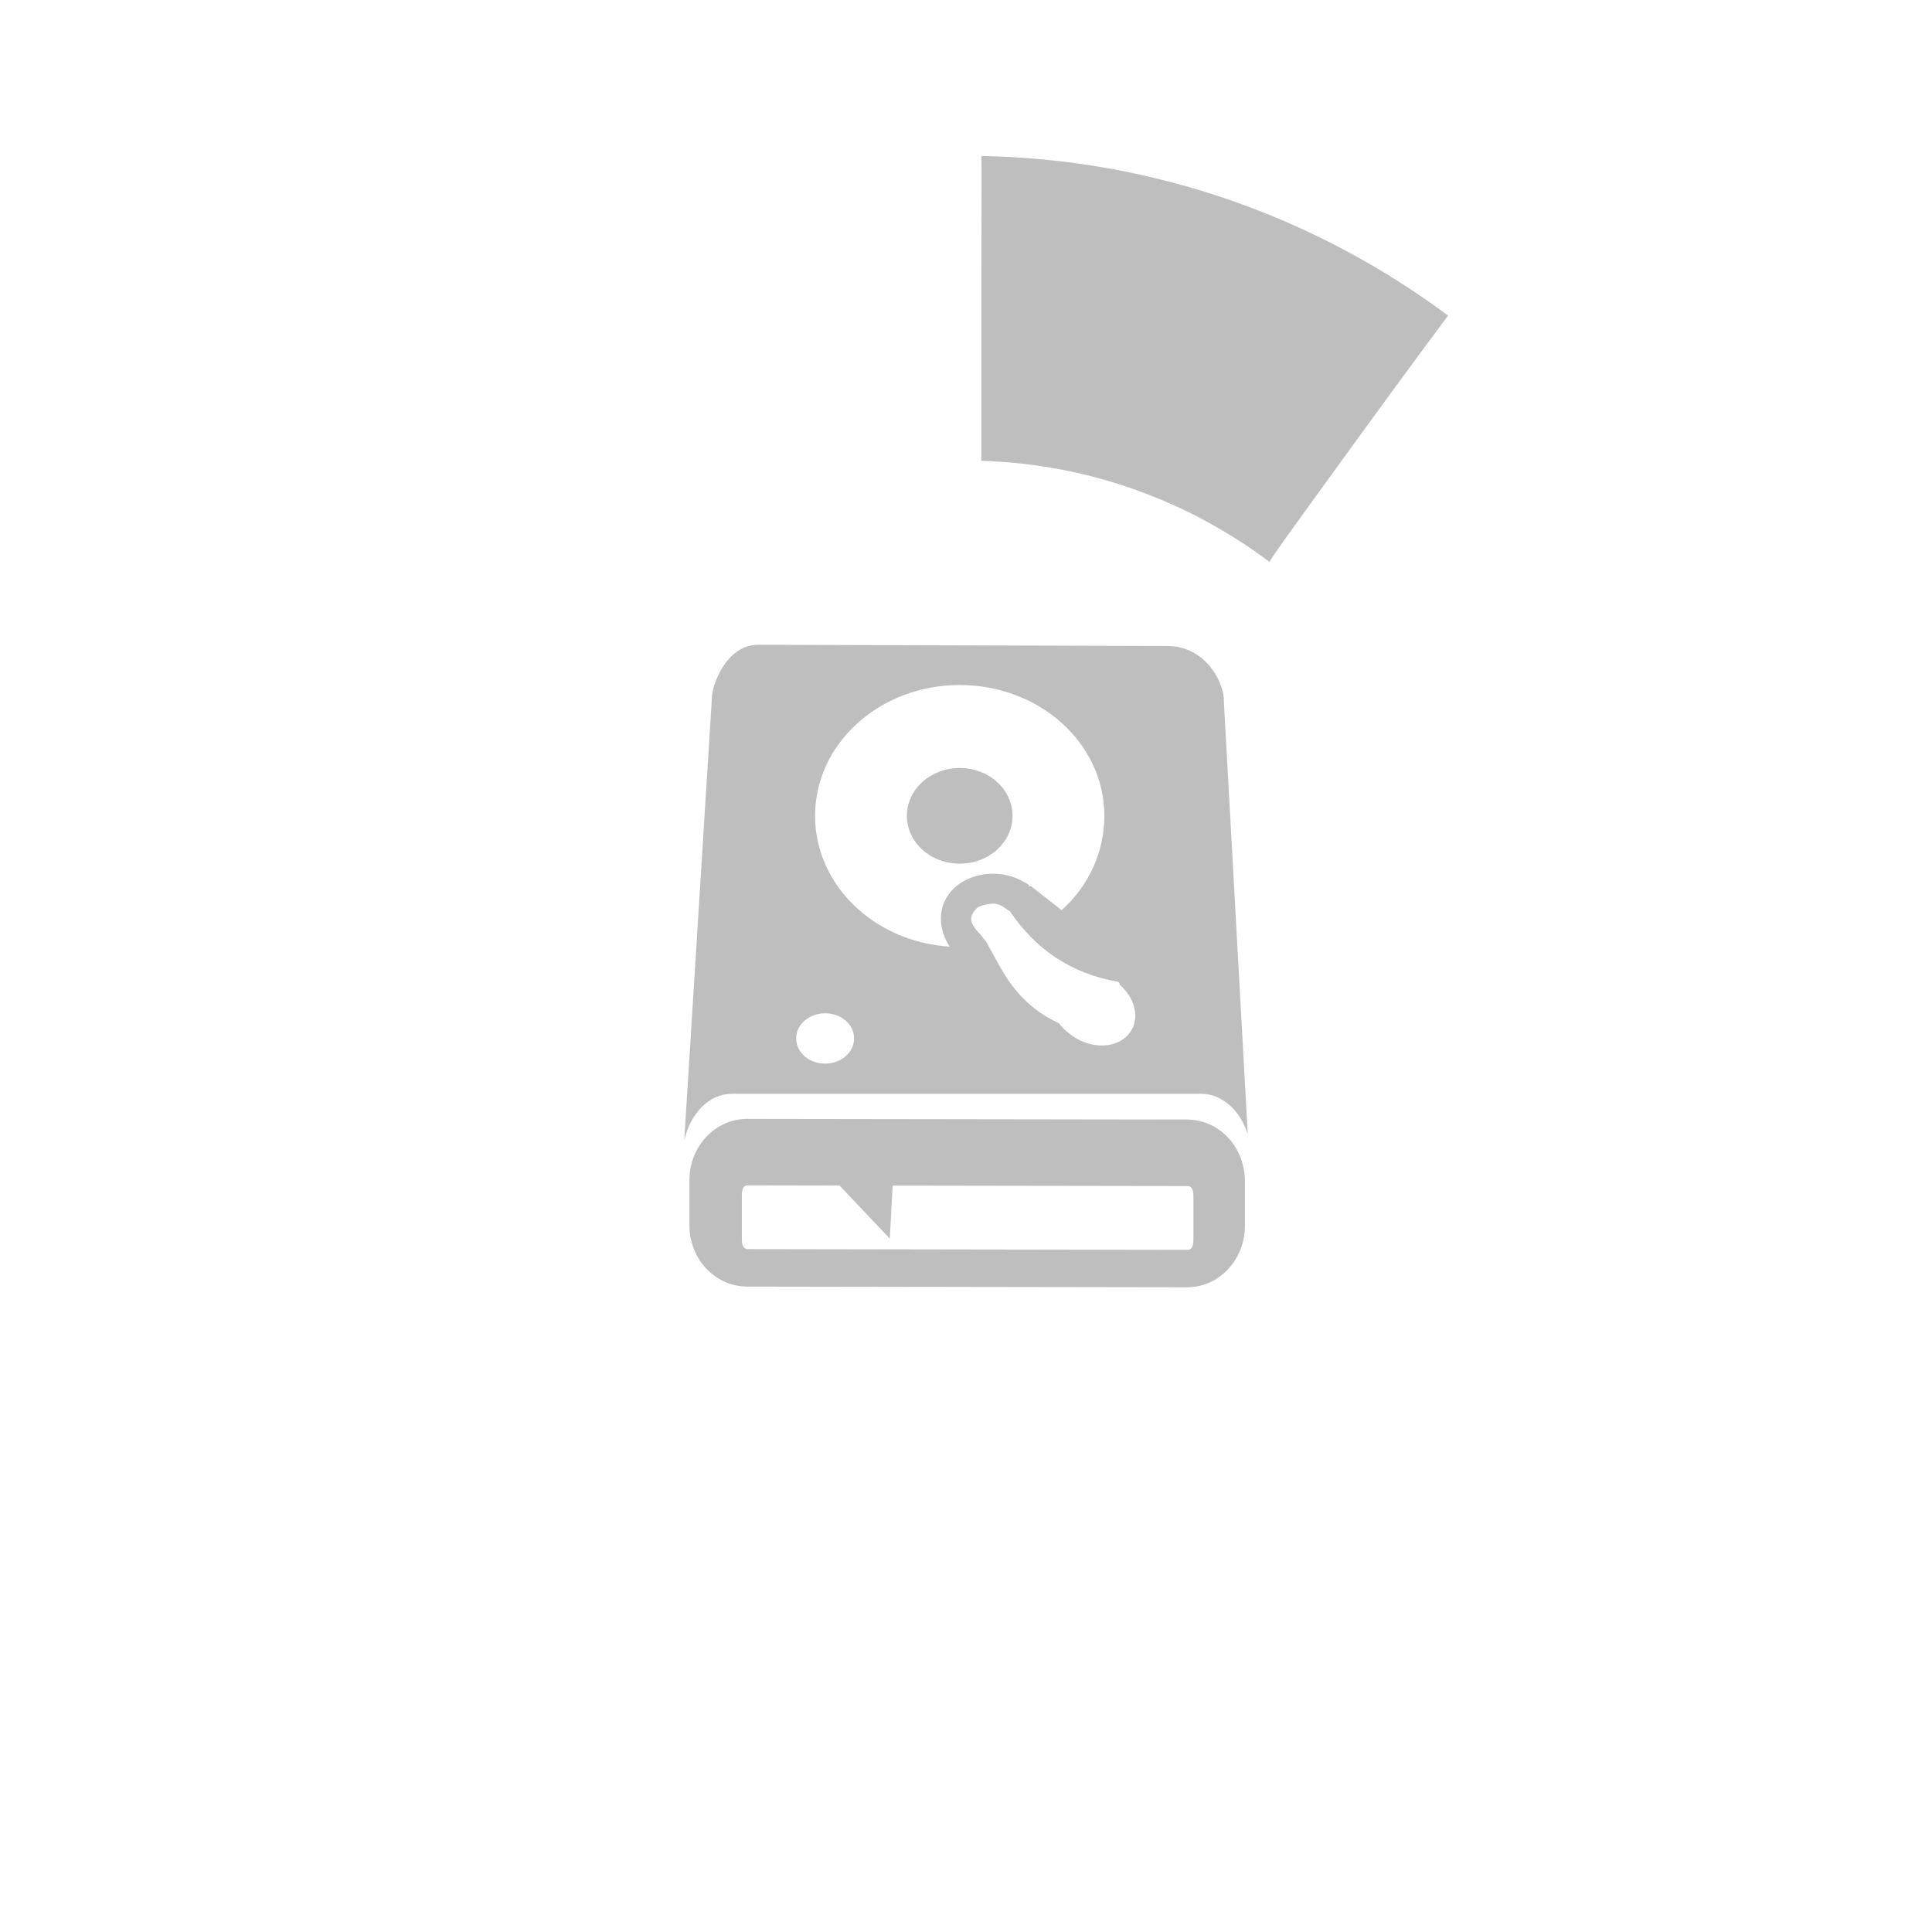
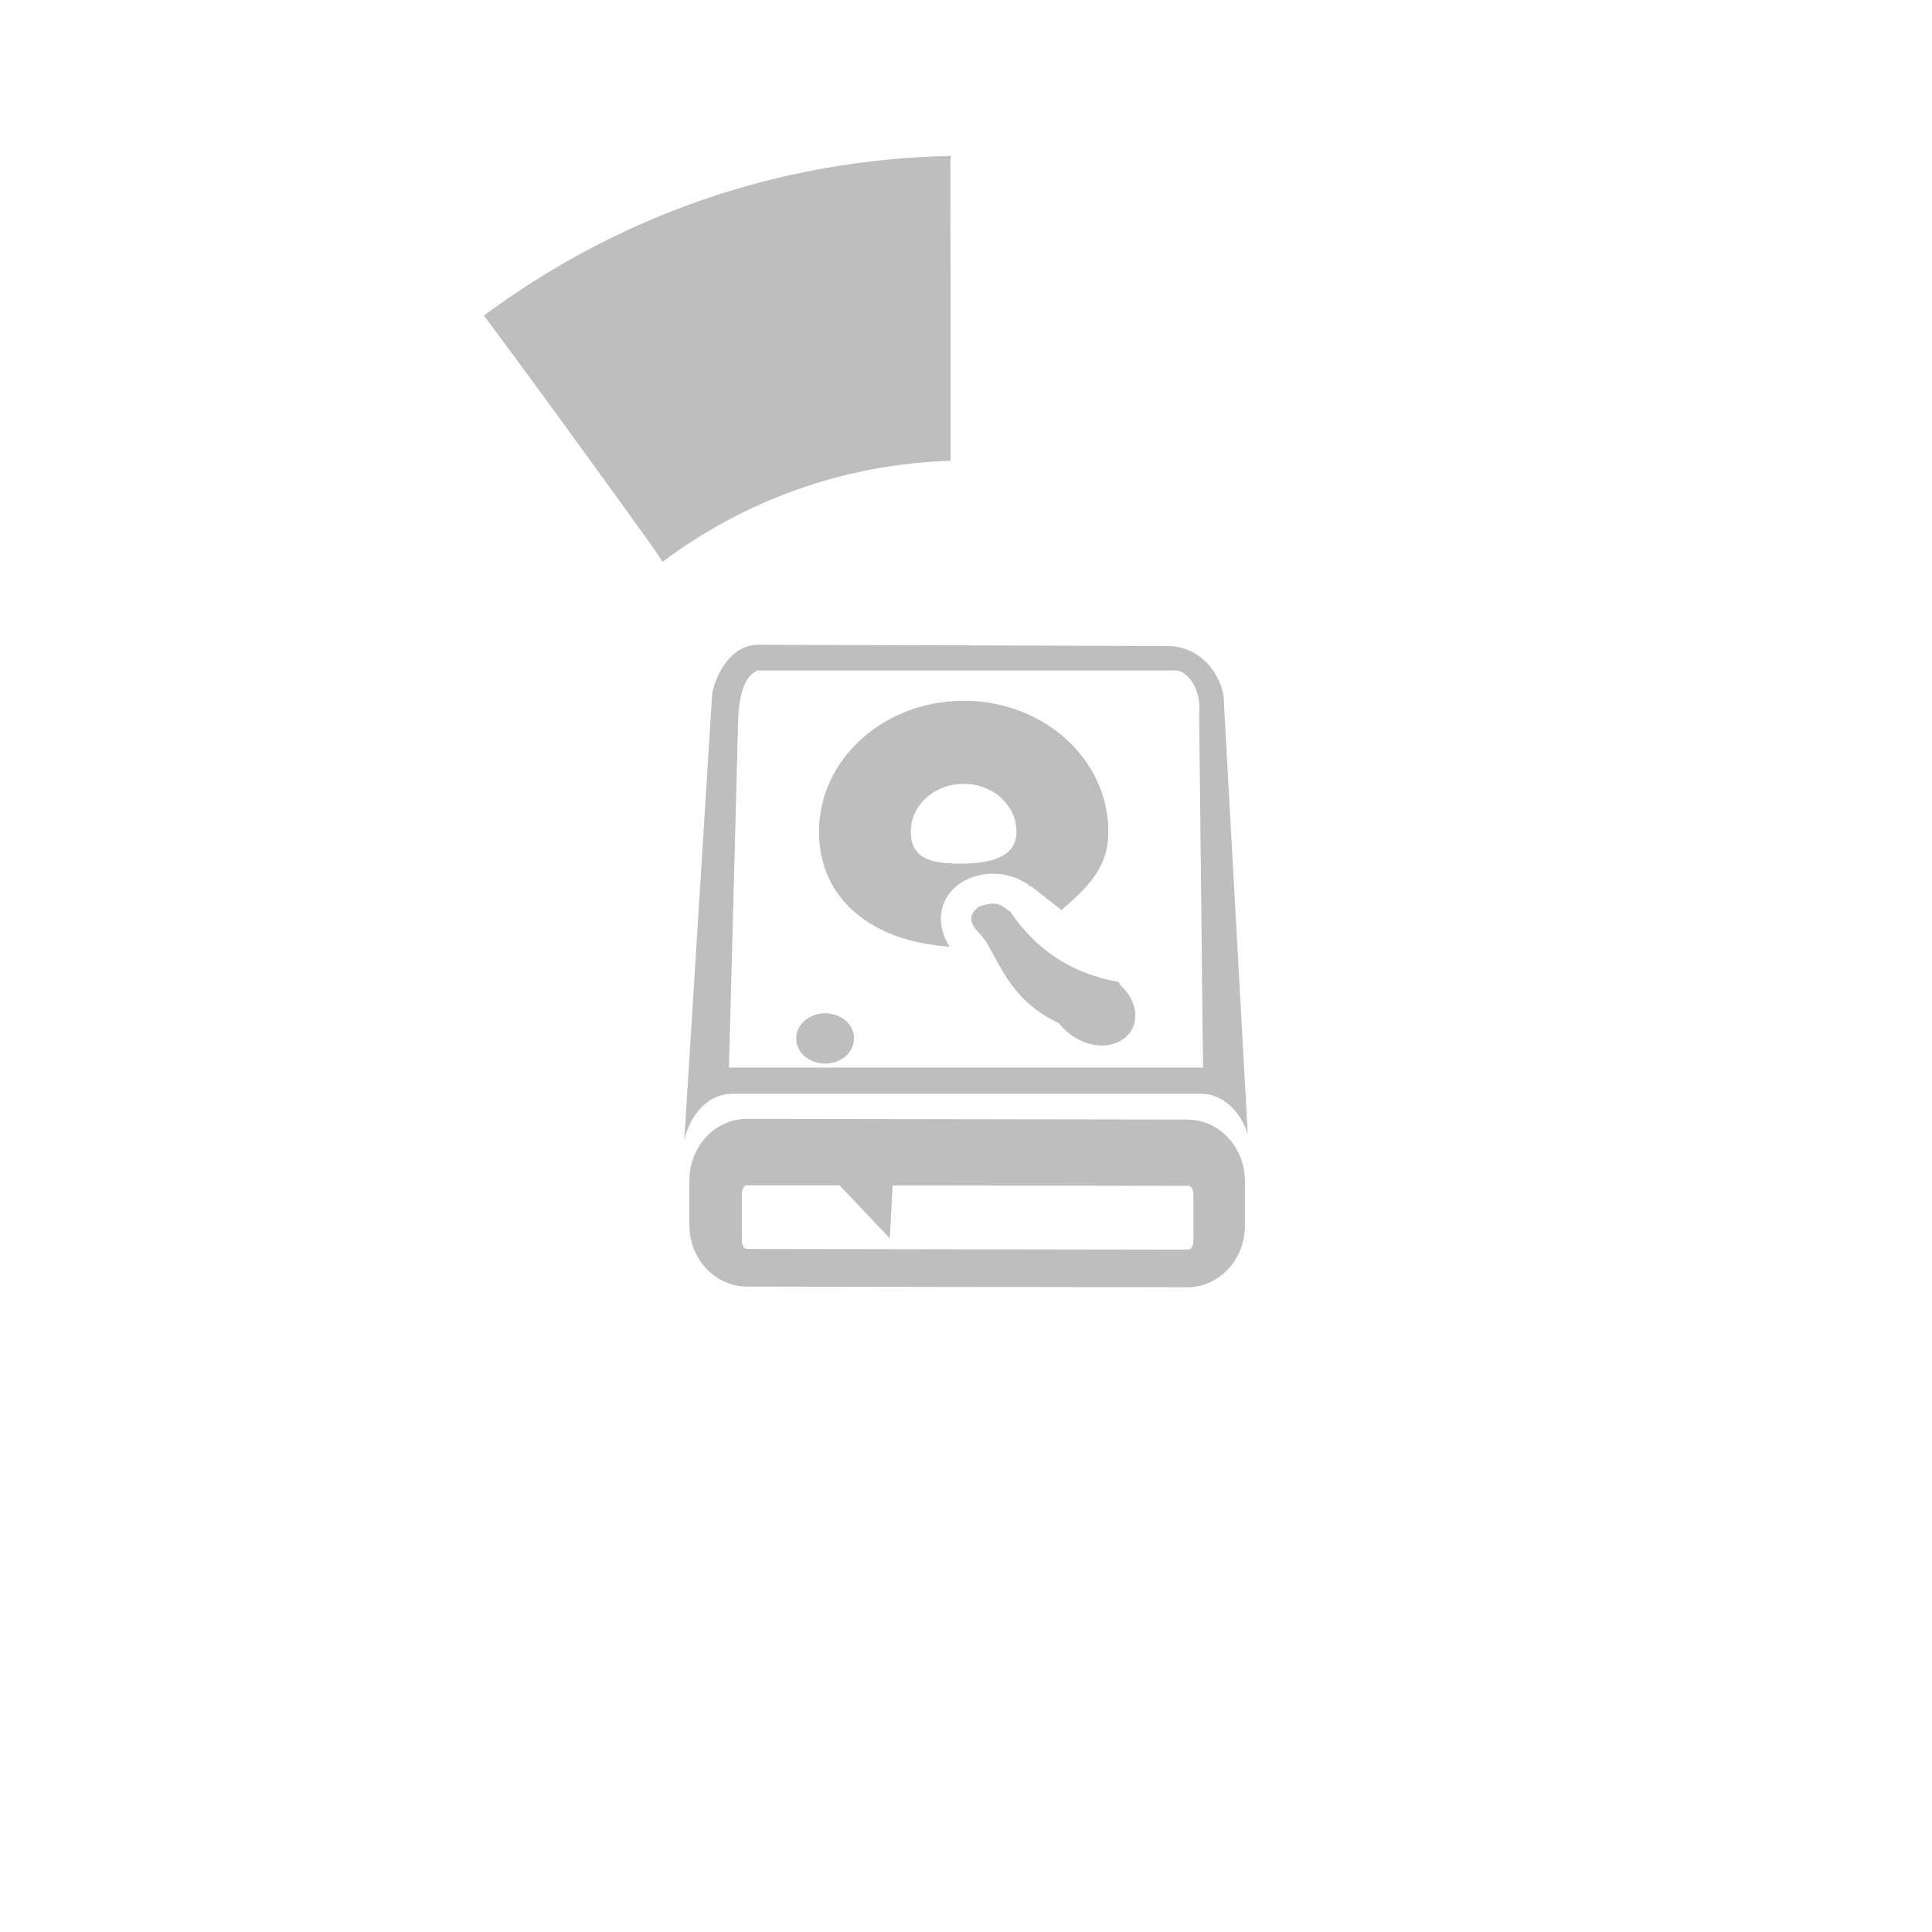
<svg xmlns="http://www.w3.org/2000/svg" width="48" height="48" id="svg2" version="1.1">
  <defs id="defs4" />
  <g id="layer1" transform="translate(0,-1004.362)" style="opacity:1">
-     <g id="g3078" transform="translate(16,1020.381)">
-       <path id="rect3308-5" d="M 2.844,0 C 2.022,-0.001 1.681,1.046 1.688,1.312 L 1,12.312 c 0.153,-0.671 0.618,-1.157 1.188,-1.156 l 11.656,0 c 0.522,7.58e-4 0.968,0.416 1.156,1 l -0.594,-10.75 C 14.431,1.028 14.013,0.033 13,0.031 L 2.844,0 z m 5,1 c 1.992,0 3.594,1.456 3.594,3.25 0,0.905 -0.399,1.755 -1.062,2.344 L 9.656,6.031 C 9.642,6.023 9.641,6.008 9.625,6 L 9.562,6 C 9.557,5.996 9.568,5.973 9.562,5.969 9.281,5.776 8.982,5.685 8.656,5.688 8.307,5.689 7.925,5.827 7.688,6.062 7.276,6.471 7.302,7.052 7.594,7.5 5.72,7.383 4.25,5.968 4.25,4.25 4.25,2.456 5.852,1 7.844,1 z m 0,2.062 c -0.729,0 -1.312,0.531 -1.312,1.188 0,0.657 0.583,1.188 1.312,1.188 0.729,0 1.312,-0.531 1.312,-1.188 0,-0.657 -0.583,-1.188 -1.312,-1.188 z m 0.75,3.375 C 8.834,6.403 8.948,6.535 9,6.562 L 9.094,6.625 c 0.63,0.931 1.498,1.54 2.688,1.75 0.013,0.01 0.019,0.021 0.031,0.031 l 0,0.031 L 11.875,8.5 c 0.379,0.368 0.45,0.897 0.125,1.219 -0.346,0.343 -0.987,0.306 -1.438,-0.062 -0.098,-0.08 -0.187,-0.155 -0.25,-0.25 C 9.203,8.877 8.919,8.111 8.5,7.375 8.469,7.349 8.402,7.247 8.375,7.219 8.102,6.933 8.035,6.775 8.281,6.531 8.384,6.471 8.514,6.449 8.594,6.438 z M 4.5,9.156 c 0.392,0 0.719,0.272 0.719,0.625 0,0.353 -0.327,0.625 -0.719,0.625 -0.392,0 -0.719,-0.272 -0.719,-0.625 0,-0.353 0.327,-0.625 0.719,-0.625 z" style="color:#bebebe;fill:#bebebe;fill-opacity:1;fill-rule:nonzero;stroke:none;stroke-width:1;marker:none;visibility:visible;display:inline;overflow:visible;enable-background:accumulate" />
-       <path id="path3009" d="M 2.566,11.78 C 1.756,11.778 1.128,12.473 1.128,13.305 l 0,1.115 c 0,0.833 0.628,1.524 1.438,1.526 l 10.925,0.017 c 0.81,0.001 1.438,-0.693 1.438,-1.526 l 0,-1.115 c 0,-0.833 -0.628,-1.524 -1.438,-1.526 z m 0.012,1.651 2.28,0.004 1.249,1.319 0.07,-1.317 7.326,0.011 c 0.058,9e-5 0.147,0.031 0.147,0.235 l 0,1.115 c 0,0.204 -0.089,0.235 -0.147,0.235 L 2.578,15.015 c -0.058,-9e-5 -0.147,-0.031 -0.147,-0.235 l 0,-1.115 c 0,-0.204 0.089,-0.235 0.147,-0.235 z" style="fill:#bebebe;fill-opacity:1;stroke:none" />
-       <g transform="translate(-123.6022,-162.6189)" id="g3077" />
-       <g transform="translate(-140.5114,126.8746)" id="g3077-0" />
-       <g transform="translate(-429.4543,190.2086)" style="display:inline" id="layer9" />
-       <g transform="translate(-188.4541,-426.7914)" style="display:inline" id="layer1-3" />
-       <g transform="translate(-429.4543,190.2086)" style="display:inline" id="layer14" />
-       <g transform="translate(-429.4543,190.2086)" style="display:inline" id="layer15" />
-       <g transform="translate(-429.4543,190.2086)" style="display:inline" id="g71291" />
-       <g transform="translate(-188.4541,-276.7914)" style="display:inline" id="layer2" />
-       <g transform="translate(-188.4541,-276.7914)" style="display:inline" id="g6058" />
-       <g transform="translate(-429.4543,190.2086)" style="display:inline" id="layer12" />
+     <g id="g1700">
+       <path id="path59" d="m 18.844,1020.381 c -0.822,0 -1.162,1.046 -1.156,1.312 l -0.688,11 c 0.153,-0.671 0.618,-1.157 1.188,-1.156 h 11.656 c 0.522,7e-4 0.968,0.416 1.156,1 l -0.594,-10.75 c 0.025,-0.378 -0.393,-1.373 -1.406,-1.375 z m -0.029,0.639 h 10.42 c 0.254,0.024 0.623,0.422 0.558,1.118 l 0.096,8.748 H 18.111 l 0.232,-8.76 c 0.053,-0.716 0.227,-0.98 0.471,-1.105 z m 5.127,0.754 c -1.992,0 -3.594,1.456 -3.594,3.25 0,1.718 1.372,2.741 3.246,2.857 -0.292,-0.448 -0.318,-1.029 0.094,-1.438 0.237,-0.235 0.619,-0.373 0.969,-0.375 0.326,0 0.625,0.088 0.906,0.281 0.006,0 -0.006,0.027 0,0.031 h 0.062 c 0.016,0.01 0.017,0.022 0.031,0.031 l 0.719,0.562 c 0.663,-0.589 1.161,-1.046 1.161,-1.951 0,-1.794 -1.602,-3.25 -3.594,-3.25 z m 0,2.062 c 0.729,0 1.312,0.531 1.312,1.188 0,0.657 -0.681,0.795 -1.411,0.795 -0.729,0 -1.214,-0.138 -1.214,-0.795 0,-0.657 0.583,-1.188 1.312,-1.188 z m 0.652,2.982 c -0.08,0.012 -0.21,0.033 -0.312,0.094 -0.246,0.244 -0.179,0.401 0.094,0.688 0.027,0.028 0.094,0.13 0.125,0.156 0.419,0.736 0.703,1.502 1.812,2.031 0.063,0.095 0.152,0.17 0.25,0.25 0.45,0.369 1.091,0.406 1.438,0.062 0.325,-0.322 0.254,-0.85 -0.125,-1.219 l -0.062,-0.062 v -0.031 c -0.012,-0.01 -0.019,-0.022 -0.031,-0.031 -1.189,-0.21 -2.058,-0.819 -2.688,-1.75 L 25,1026.943 c -0.052,-0.028 -0.166,-0.16 -0.406,-0.125 z M 20.5,1029.537 c -0.392,0 -0.719,0.272 -0.719,0.625 0,0.353 0.327,0.625 0.719,0.625 0.392,0 0.719,-0.272 0.719,-0.625 0,-0.353 -0.327,-0.625 -0.719,-0.625 z" style="color:#bebebe;display:inline;overflow:visible;visibility:visible;fill:#bebebe;fill-opacity:1;fill-rule:nonzero;stroke:none;stroke-width:1;marker:none;enable-background:accumulate" />
+       <path id="path3009-7" d="m 18.566,1032.16 c -0.81,0 -1.438,0.693 -1.438,1.526 v 1.115 c 0,0.833 0.628,1.524 1.438,1.526 l 10.925,0.017 c 0.81,0 1.438,-0.693 1.438,-1.526 v -1.115 c 0,-0.833 -0.628,-1.524 -1.438,-1.526 z m 0.012,1.651 h 2.28 l 1.249,1.319 0.07,-1.317 7.326,0.011 c 0.058,10e-5 0.147,0.031 0.147,0.235 v 1.115 c 0,0.204 -0.089,0.235 -0.147,0.235 l -10.925,-0.017 c -0.058,-10e-5 -0.147,-0.031 -0.147,-0.235 v -1.115 c 0,-0.204 0.089,-0.235 0.147,-0.235 z" style="fill:#bebebe;fill-opacity:1;stroke:none" />
+       <g transform="translate(-107.6022,857.7618)" id="g3077-6" />
+       <g transform="translate(-124.5114,1147.255)" id="g3077-0-8" />
+       <g transform="translate(-413.4543,1210.589)" style="display:inline" id="layer9-9" />
+       <g transform="translate(-172.4541,593.5893)" style="display:inline" id="layer1-0" />
+       <g transform="translate(-413.4543,1210.589)" style="display:inline" id="layer14-6" />
+       <g transform="translate(-413.4543,1210.589)" style="display:inline" id="layer15-8" />
+       <g transform="translate(-413.4543,1210.589)" style="display:inline" id="g71291-7" />
+       <g transform="translate(-172.4541,743.5893)" style="display:inline" id="layer2-9" />
+       <g transform="translate(-172.4541,743.5893)" style="display:inline" id="g6058-0" />
+       <g transform="translate(-413.4543,1210.589)" style="display:inline" id="layer12-3" />
    </g>
-     <path style="fill:#bebebe;fill-opacity:1;stroke:none" d="m 24.383,1008.237 c 0.008,0.362 0.002,0.669 0,3.363 l 0,4.211 c 2.688,0.081 5.153,1.006 7.164,2.516 -0.007,-0.043 0.186,-0.318 2.379,-3.336 1.114,-1.534 1.767,-2.403 2.051,-2.789 -3.254,-2.419 -7.251,-3.884 -11.594,-3.965 z" id="path2993" />
-     <path style="fill:none;stroke:#000000;stroke-width:1px;stroke-linecap:butt;stroke-linejoin:miter;stroke-opacity:1" d="m -63.135,996.414 0,-11.089" id="path3791-6" />
+     <path style="fill:#bebebe;fill-opacity:1;stroke:none" d="m 23.617,1008.237 c -0.008,0.362 -0.002,0.669 0,3.363 v 4.211 c -2.688,0.081 -5.153,1.006 -7.164,2.516 0.007,-0.043 -0.186,-0.318 -2.379,-3.336 -1.114,-1.534 -1.767,-2.403 -2.051,-2.789 3.254,-2.419 7.251,-3.884 11.594,-3.965 z" id="path2993" />
  </g>
</svg>
